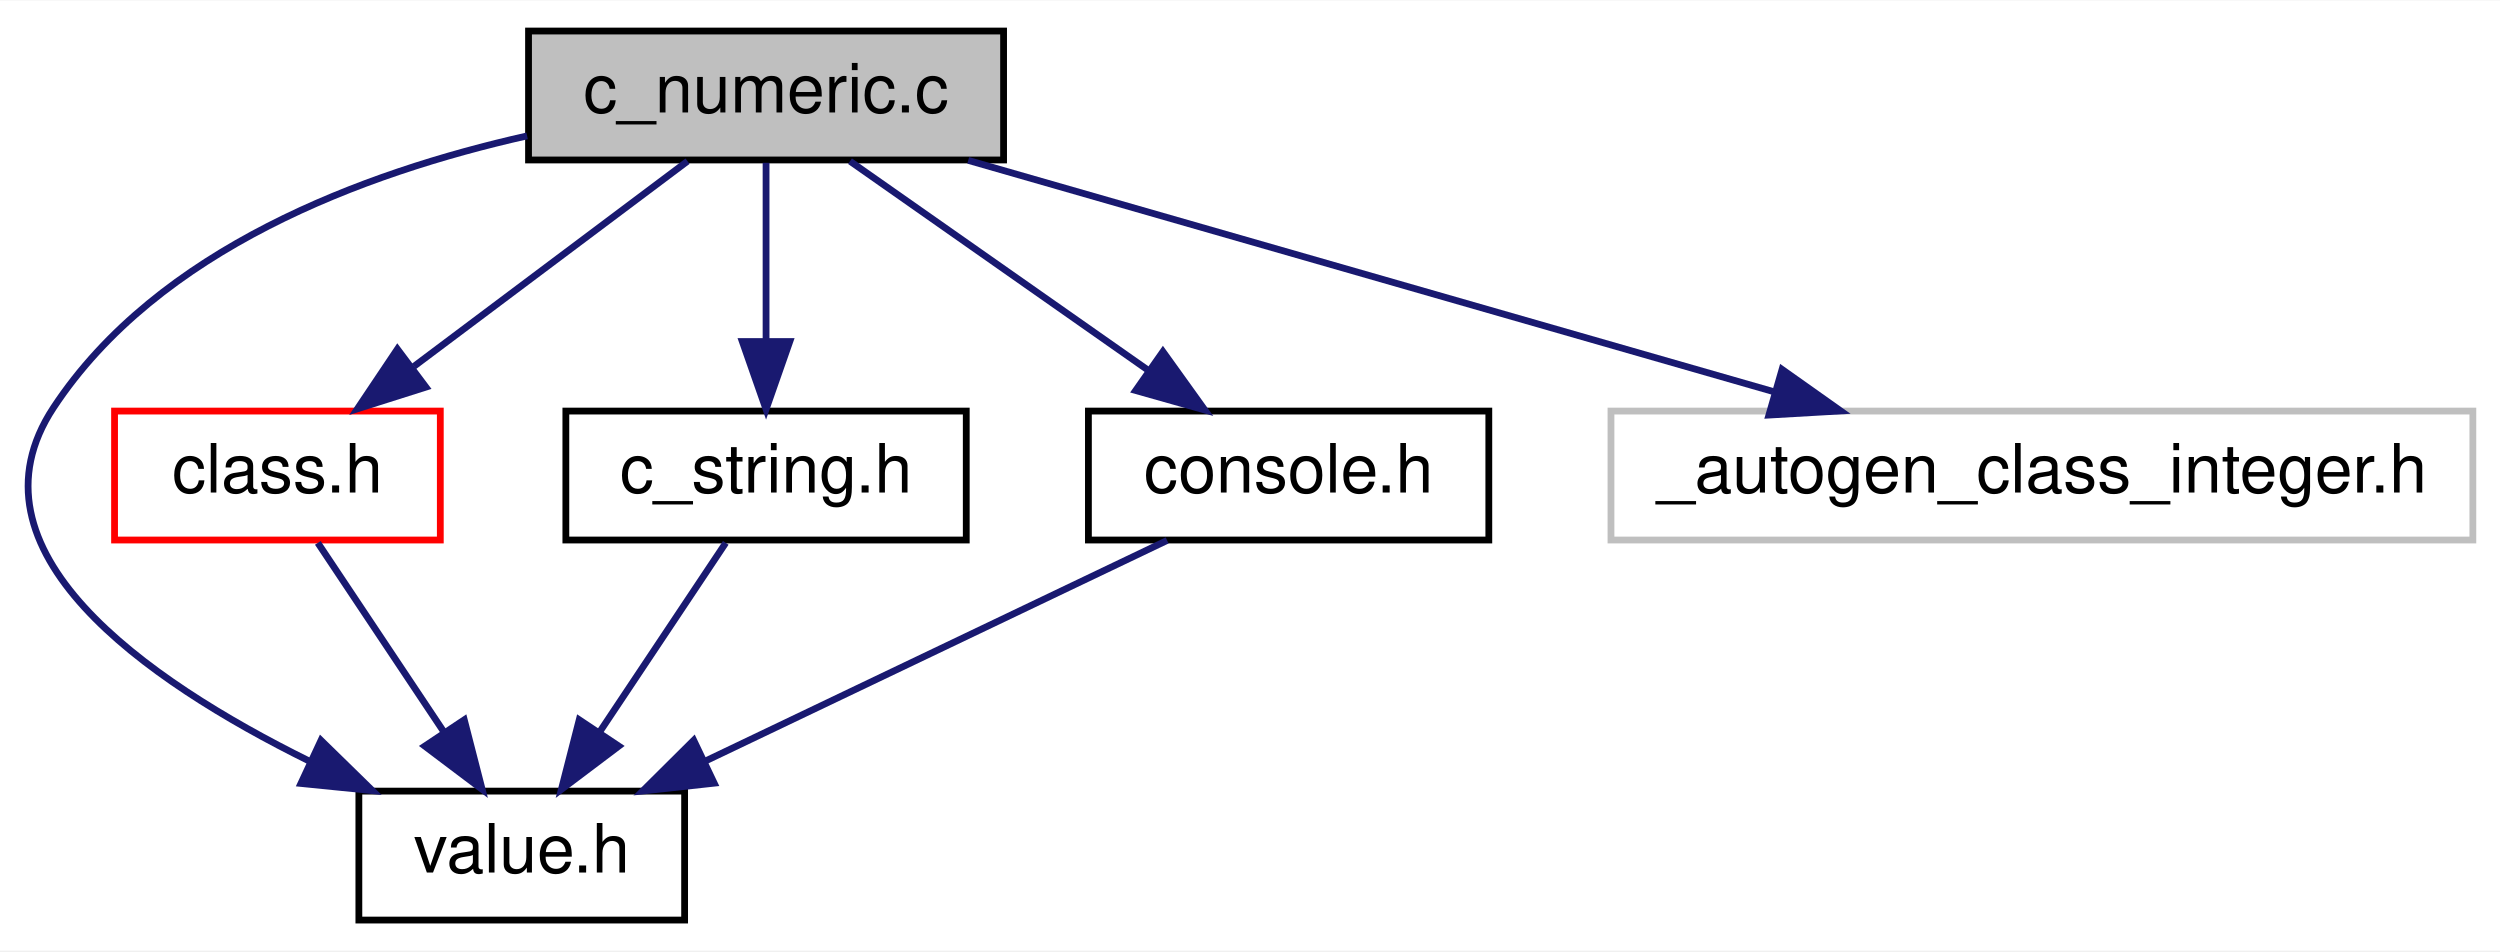
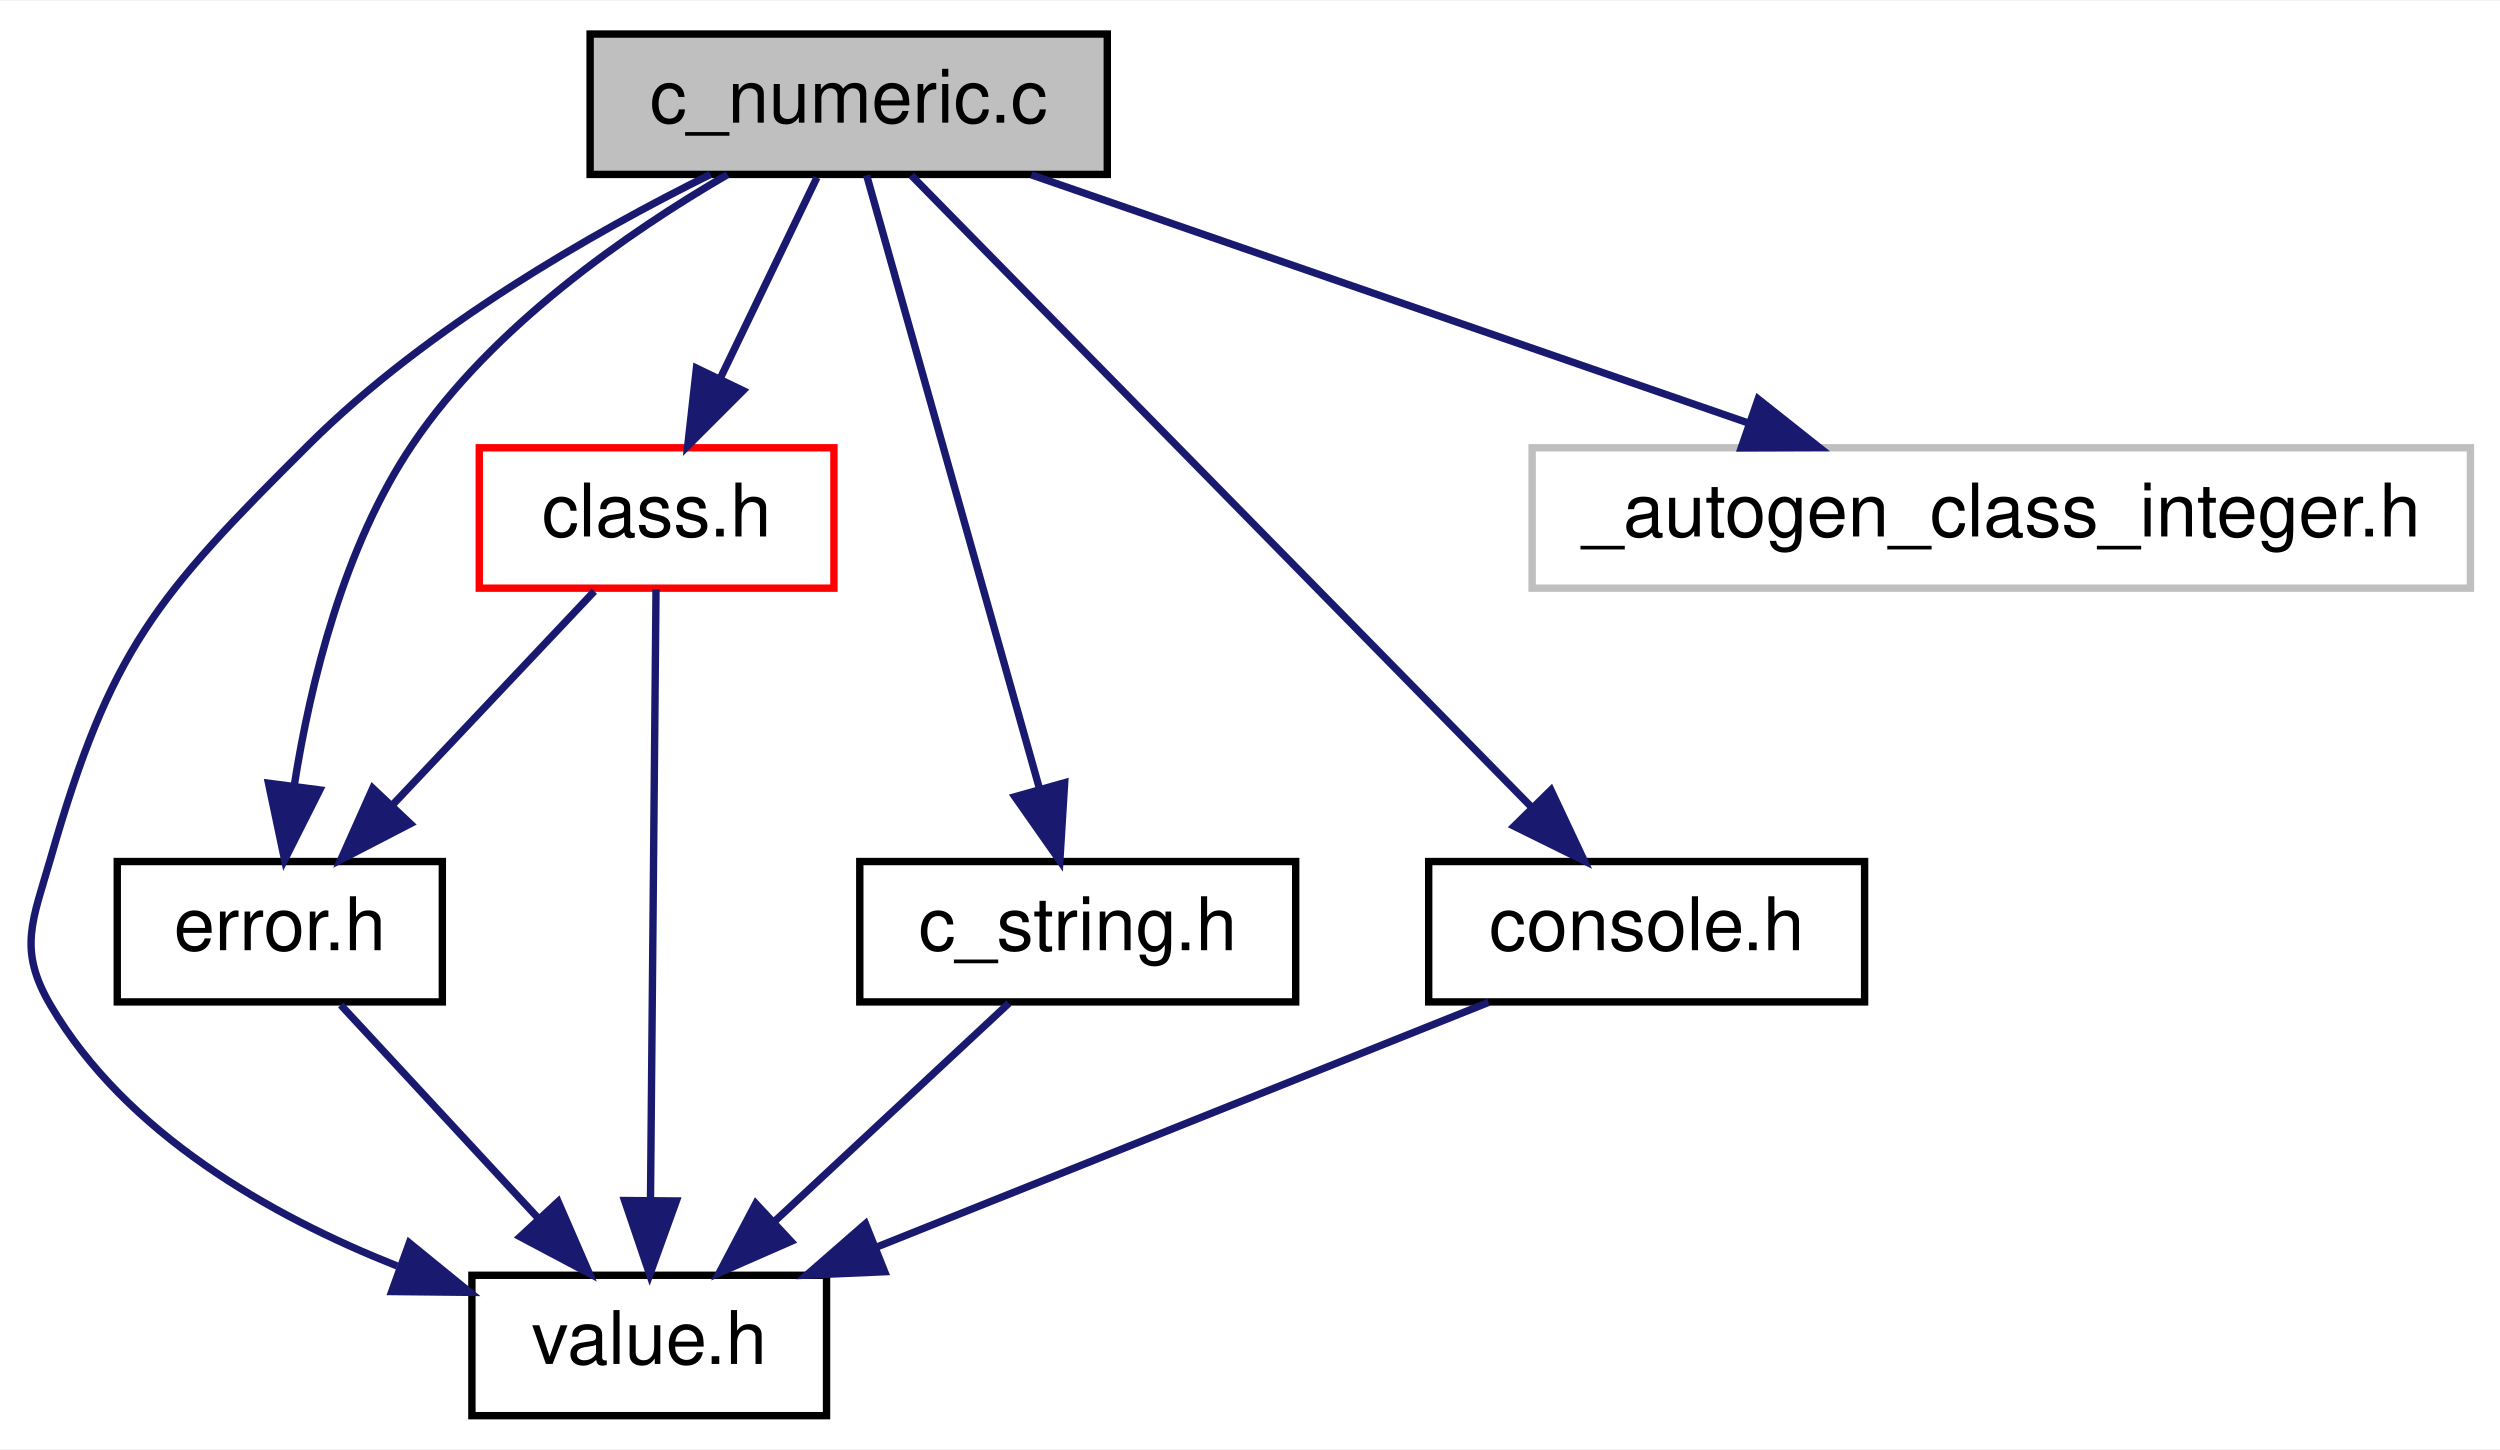
- <svg xmlns="http://www.w3.org/2000/svg" xmlns:xlink="http://www.w3.org/1999/xlink" width="368pt" height="140pt" viewBox="0.00 0.00 368.38 140.00">
-   <g id="graph0" class="graph" transform="scale(1 1) rotate(0) translate(4 136)">
-     <polygon fill="white" stroke="transparent" points="-4,4 -4,-136 364.38,-136 364.38,4 -4,4" />
+ <svg xmlns="http://www.w3.org/2000/svg" xmlns:xlink="http://www.w3.org/1999/xlink" width="338pt" height="196pt" viewBox="0.00 0.00 338.37 196.00">
+   <g id="graph0" class="graph" transform="scale(1 1) rotate(0) translate(4 192)">
+     <polygon fill="white" stroke="transparent" points="-4,4 -4,-192 334.37,-192 334.37,4 -4,4" />
    <g id="node1" class="node">
      <g id="a_node1">
        <a xlink:title="mruby/c Integer and Float class">
-           <polygon fill="#bfbfbf" stroke="black" points="73.88,-112.5 73.88,-131.5 143.88,-131.5 143.88,-112.5 73.88,-112.5" />
-           <text text-anchor="middle" x="108.88" y="-119.5" font-family="Helvetica,sans-Serif" font-size="10.00">c_numeric.c</text>
+           <polygon fill="#bfbfbf" stroke="black" points="75.87,-168.5 75.87,-187.5 145.87,-187.5 145.87,-168.5 75.87,-168.5" />
+           <text text-anchor="middle" x="110.87" y="-175.5" font-family="Helvetica,sans-Serif" font-size="10.00">c_numeric.c</text>
        </a>
      </g>
    </g>
    <g id="node2" class="node">
      <g id="a_node2">
        <a xlink:href="value_8h.html" target="_top" xlink:title="mruby/c value definitions">
-           <polygon fill="white" stroke="black" points="48.88,-0.5 48.88,-19.5 96.88,-19.5 96.88,-0.5 48.88,-0.5" />
-           <text text-anchor="middle" x="72.88" y="-7.5" font-family="Helvetica,sans-Serif" font-size="10.00">value.h</text>
+           <polygon fill="white" stroke="black" points="59.87,-0.5 59.87,-19.5 107.87,-19.5 107.87,-0.5 59.87,-0.5" />
+           <text text-anchor="middle" x="83.87" y="-7.5" font-family="Helvetica,sans-Serif" font-size="10.00">value.h</text>
        </a>
      </g>
    </g>
    <g id="edge1" class="edge">
-       <path fill="none" stroke="midnightblue" d="M73.67,-116.05C49.57,-110.63 19.28,-99.35 3.88,-76 -9.95,-55.02 17.28,-35.94 41.5,-23.96" />
-       <polygon fill="midnightblue" stroke="midnightblue" points="43.3,-26.98 50.88,-19.57 40.34,-20.63 43.3,-26.98" />
+       <path fill="none" stroke="midnightblue" d="M92.15,-168.5C76.34,-160.66 53.81,-147.85 37.87,-132 17.05,-111.31 10.96,-104.21 2.87,-76 0.42,-67.46 -1.64,-63.66 2.87,-56 13.03,-38.73 32.48,-27.61 49.77,-20.75" />
+       <polygon fill="midnightblue" stroke="midnightblue" points="51.4,-23.88 59.61,-17.19 49.02,-17.3 51.4,-23.88" />
    </g>
    <g id="node3" class="node">
      <g id="a_node3">
-         <a xlink:href="class_8h.html" target="_top" xlink:title="Class related functions.">
-           <polygon fill="white" stroke="red" points="12.88,-56.5 12.88,-75.5 60.88,-75.5 60.88,-56.5 12.88,-56.5" />
-           <text text-anchor="middle" x="36.88" y="-63.5" font-family="Helvetica,sans-Serif" font-size="10.00">class.h</text>
+         <a xlink:href="error_8h.html" target="_top" xlink:title="exception classes">
+           <polygon fill="white" stroke="black" points="11.87,-56.5 11.87,-75.5 55.87,-75.5 55.87,-56.5 11.87,-56.5" />
+           <text text-anchor="middle" x="33.87" y="-63.5" font-family="Helvetica,sans-Serif" font-size="10.00">error.h</text>
        </a>
      </g>
    </g>
    <g id="edge2" class="edge">
-       <path fill="none" stroke="midnightblue" d="M97.31,-112.32C86.46,-104.18 70,-91.84 57,-82.09" />
-       <polygon fill="midnightblue" stroke="midnightblue" points="58.76,-79.03 48.66,-75.83 54.56,-84.63 58.76,-79.03" />
+       <path fill="none" stroke="midnightblue" d="M94.47,-168.48C81.09,-160.7 62.69,-148.01 51.87,-132 42.54,-118.21 38.02,-99.69 35.85,-85.94" />
+       <polygon fill="midnightblue" stroke="midnightblue" points="39.28,-85.19 34.52,-75.73 32.34,-86.1 39.28,-85.19" />
    </g>
    <g id="node4" class="node">
      <g id="a_node4">
-         <a xlink:href="c__string_8h.html" target="_top" xlink:title="mruby/c String class">
-           <polygon fill="white" stroke="black" points="79.38,-56.5 79.38,-75.5 138.38,-75.5 138.38,-56.5 79.38,-56.5" />
-           <text text-anchor="middle" x="108.88" y="-63.5" font-family="Helvetica,sans-Serif" font-size="10.00">c_string.h</text>
+         <a xlink:href="class_8h.html" target="_top" xlink:title="Class related functions.">
+           <polygon fill="white" stroke="red" points="60.87,-112.5 60.87,-131.5 108.87,-131.5 108.87,-112.5 60.87,-112.5" />
+           <text text-anchor="middle" x="84.87" y="-119.5" font-family="Helvetica,sans-Serif" font-size="10.00">class.h</text>
        </a>
      </g>
    </g>
    <g id="edge4" class="edge">
-       <path fill="none" stroke="midnightblue" d="M108.88,-112.08C108.88,-105.01 108.88,-94.86 108.88,-85.99" />
-       <polygon fill="midnightblue" stroke="midnightblue" points="112.38,-85.75 108.88,-75.75 105.38,-85.75 112.38,-85.75" />
+       <path fill="none" stroke="midnightblue" d="M106.57,-168.08C103.01,-160.69 97.84,-149.95 93.44,-140.81" />
+       <polygon fill="midnightblue" stroke="midnightblue" points="96.57,-139.24 89.08,-131.75 90.26,-142.28 96.57,-139.24" />
    </g>
    <g id="node5" class="node">
      <g id="a_node5">
-         <a xlink:href="console_8h.html" target="_top" xlink:title="console output module. (not yet input)">
-           <polygon fill="white" stroke="black" points="156.38,-56.5 156.38,-75.5 215.38,-75.5 215.38,-56.5 156.38,-56.5" />
-           <text text-anchor="middle" x="185.88" y="-63.5" font-family="Helvetica,sans-Serif" font-size="10.00">console.h</text>
+         <a xlink:href="c__string_8h.html" target="_top" xlink:title="mruby/c String class">
+           <polygon fill="white" stroke="black" points="112.37,-56.5 112.37,-75.5 171.37,-75.5 171.37,-56.5 112.37,-56.5" />
+           <text text-anchor="middle" x="141.87" y="-63.5" font-family="Helvetica,sans-Serif" font-size="10.00">c_string.h</text>
        </a>
      </g>
    </g>
-     <g id="edge6" class="edge">
-       <path fill="none" stroke="midnightblue" d="M121.25,-112.32C133.04,-104.06 151.01,-91.45 165.02,-81.63" />
-       <polygon fill="midnightblue" stroke="midnightblue" points="167.36,-84.26 173.54,-75.65 163.34,-78.53 167.36,-84.26" />
+     <g id="edge7" class="edge">
+       <path fill="none" stroke="midnightblue" d="M113.3,-168.37C118.32,-150.54 129.95,-109.3 136.72,-85.27" />
+       <polygon fill="midnightblue" stroke="midnightblue" points="140.1,-86.17 139.45,-75.59 133.36,-84.27 140.1,-86.17" />
    </g>
    <g id="node6" class="node">
      <g id="a_node6">
-         <a xlink:title=" ">
-           <polygon fill="white" stroke="#bfbfbf" points="233.38,-56.5 233.38,-75.5 360.38,-75.5 360.38,-56.5 233.38,-56.5" />
-           <text text-anchor="middle" x="296.88" y="-63.5" font-family="Helvetica,sans-Serif" font-size="10.00">_autogen_class_integer.h</text>
+         <a xlink:href="console_8h.html" target="_top" xlink:title="console output module. (not yet input)">
+           <polygon fill="white" stroke="black" points="189.37,-56.5 189.37,-75.5 248.37,-75.5 248.37,-56.5 189.37,-56.5" />
+           <text text-anchor="middle" x="218.87" y="-63.5" font-family="Helvetica,sans-Serif" font-size="10.00">console.h</text>
        </a>
      </g>
    </g>
-     <g id="edge8" class="edge">
-       <path fill="none" stroke="midnightblue" d="M138.67,-112.44C170.71,-103.24 221.82,-88.56 257.24,-78.39" />
-       <polygon fill="midnightblue" stroke="midnightblue" points="258.59,-81.64 267.23,-75.52 256.65,-74.91 258.59,-81.64" />
+     <g id="edge9" class="edge">
+       <path fill="none" stroke="midnightblue" d="M119.34,-168.37C137.48,-149.89 180.29,-106.29 203.41,-82.74" />
+       <polygon fill="midnightblue" stroke="midnightblue" points="205.92,-85.18 210.43,-75.59 200.93,-80.28 205.92,-85.18" />
+     </g>
+     <g id="node7" class="node">
+       <g id="a_node7">
+         <a xlink:title=" ">
+           <polygon fill="white" stroke="#bfbfbf" points="203.37,-112.5 203.37,-131.5 330.37,-131.5 330.37,-112.5 203.37,-112.5" />
+           <text text-anchor="middle" x="266.87" y="-119.5" font-family="Helvetica,sans-Serif" font-size="10.00">_autogen_class_integer.h</text>
+         </a>
+       </g>
+     </g>
+     <g id="edge11" class="edge">
+       <path fill="none" stroke="midnightblue" d="M135.59,-168.44C161.72,-159.4 203.13,-145.06 232.44,-134.92" />
+       <polygon fill="midnightblue" stroke="midnightblue" points="233.96,-138.1 242.26,-131.52 231.67,-131.48 233.96,-138.1" />
    </g>
    <g id="edge3" class="edge">
-       <path fill="none" stroke="midnightblue" d="M42.83,-56.08C47.86,-48.53 55.22,-37.49 61.4,-28.23" />
-       <polygon fill="midnightblue" stroke="midnightblue" points="64.41,-30.01 67.05,-19.75 58.59,-26.13 64.41,-30.01" />
+       <path fill="none" stroke="midnightblue" d="M42.12,-56.08C49.33,-48.3 59.98,-36.8 68.71,-27.37" />
+       <polygon fill="midnightblue" stroke="midnightblue" points="71.54,-29.47 75.76,-19.75 66.4,-24.71 71.54,-29.47" />
    </g>
    <g id="edge5" class="edge">
-       <path fill="none" stroke="midnightblue" d="M102.94,-56.08C97.9,-48.53 90.55,-37.49 84.37,-28.23" />
-       <polygon fill="midnightblue" stroke="midnightblue" points="87.18,-26.13 78.72,-19.75 81.35,-30.01 87.18,-26.13" />
+       <path fill="none" stroke="midnightblue" d="M84.79,-112.37C84.63,-94.62 84.25,-53.67 84.04,-29.6" />
+       <polygon fill="midnightblue" stroke="midnightblue" points="87.54,-29.56 83.94,-19.59 80.54,-29.62 87.54,-29.56" />
    </g>
-     <g id="edge7" class="edge">
-       <path fill="none" stroke="midnightblue" d="M167.98,-56.44C149.63,-47.68 120.88,-33.94 99.79,-23.86" />
-       <polygon fill="midnightblue" stroke="midnightblue" points="101.24,-20.67 90.7,-19.52 98.22,-26.99 101.24,-20.67" />
+     <g id="edge6" class="edge">
+       <path fill="none" stroke="midnightblue" d="M76.44,-112.08C69.02,-104.22 58.01,-92.57 49.05,-83.08" />
+       <polygon fill="midnightblue" stroke="midnightblue" points="51.54,-80.62 42.13,-75.75 46.45,-85.42 51.54,-80.62" />
+     </g>
+     <g id="edge8" class="edge">
+       <path fill="none" stroke="midnightblue" d="M132.55,-56.32C123.97,-48.34 111.05,-36.31 100.68,-26.65" />
+       <polygon fill="midnightblue" stroke="midnightblue" points="103.06,-24.09 93.35,-19.83 98.29,-29.21 103.06,-24.09" />
+     </g>
+     <g id="edge10" class="edge">
+       <path fill="none" stroke="midnightblue" d="M197.48,-56.44C175.16,-47.52 139.96,-33.44 114.66,-23.32" />
+       <polygon fill="midnightblue" stroke="midnightblue" points="115.74,-19.98 105.16,-19.52 113.14,-26.48 115.74,-19.98" />
    </g>
  </g>
</svg>
